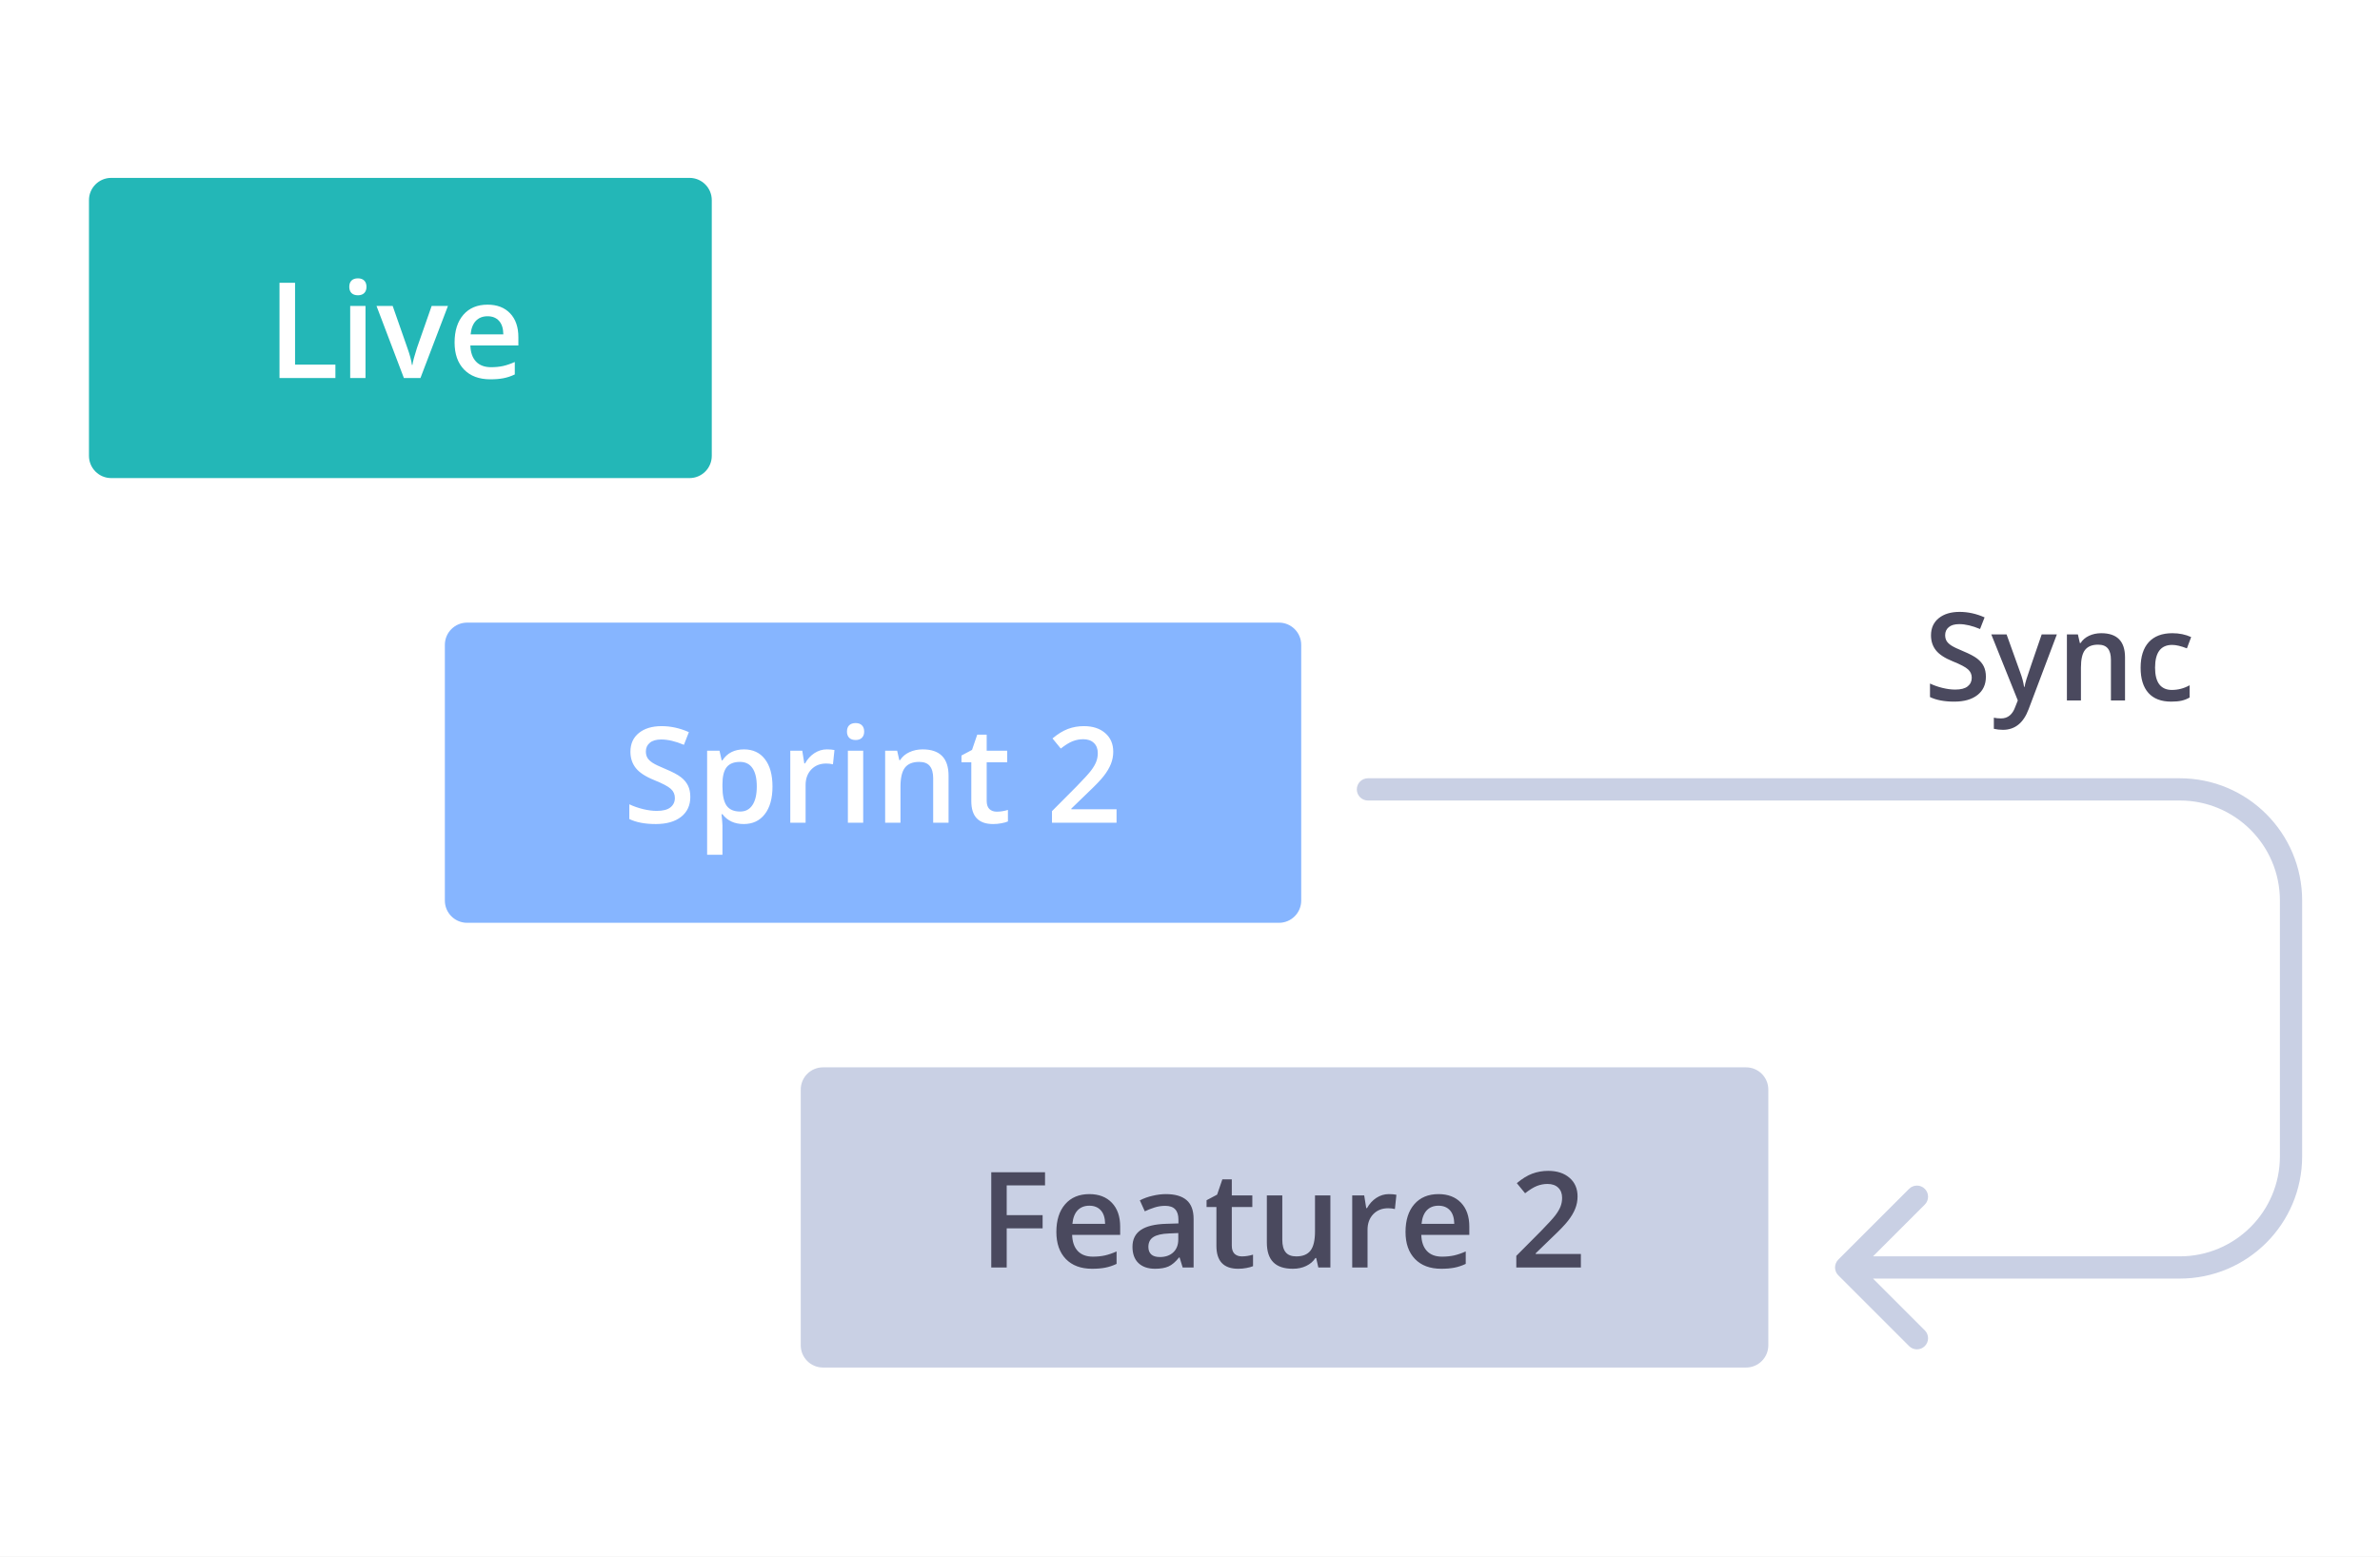
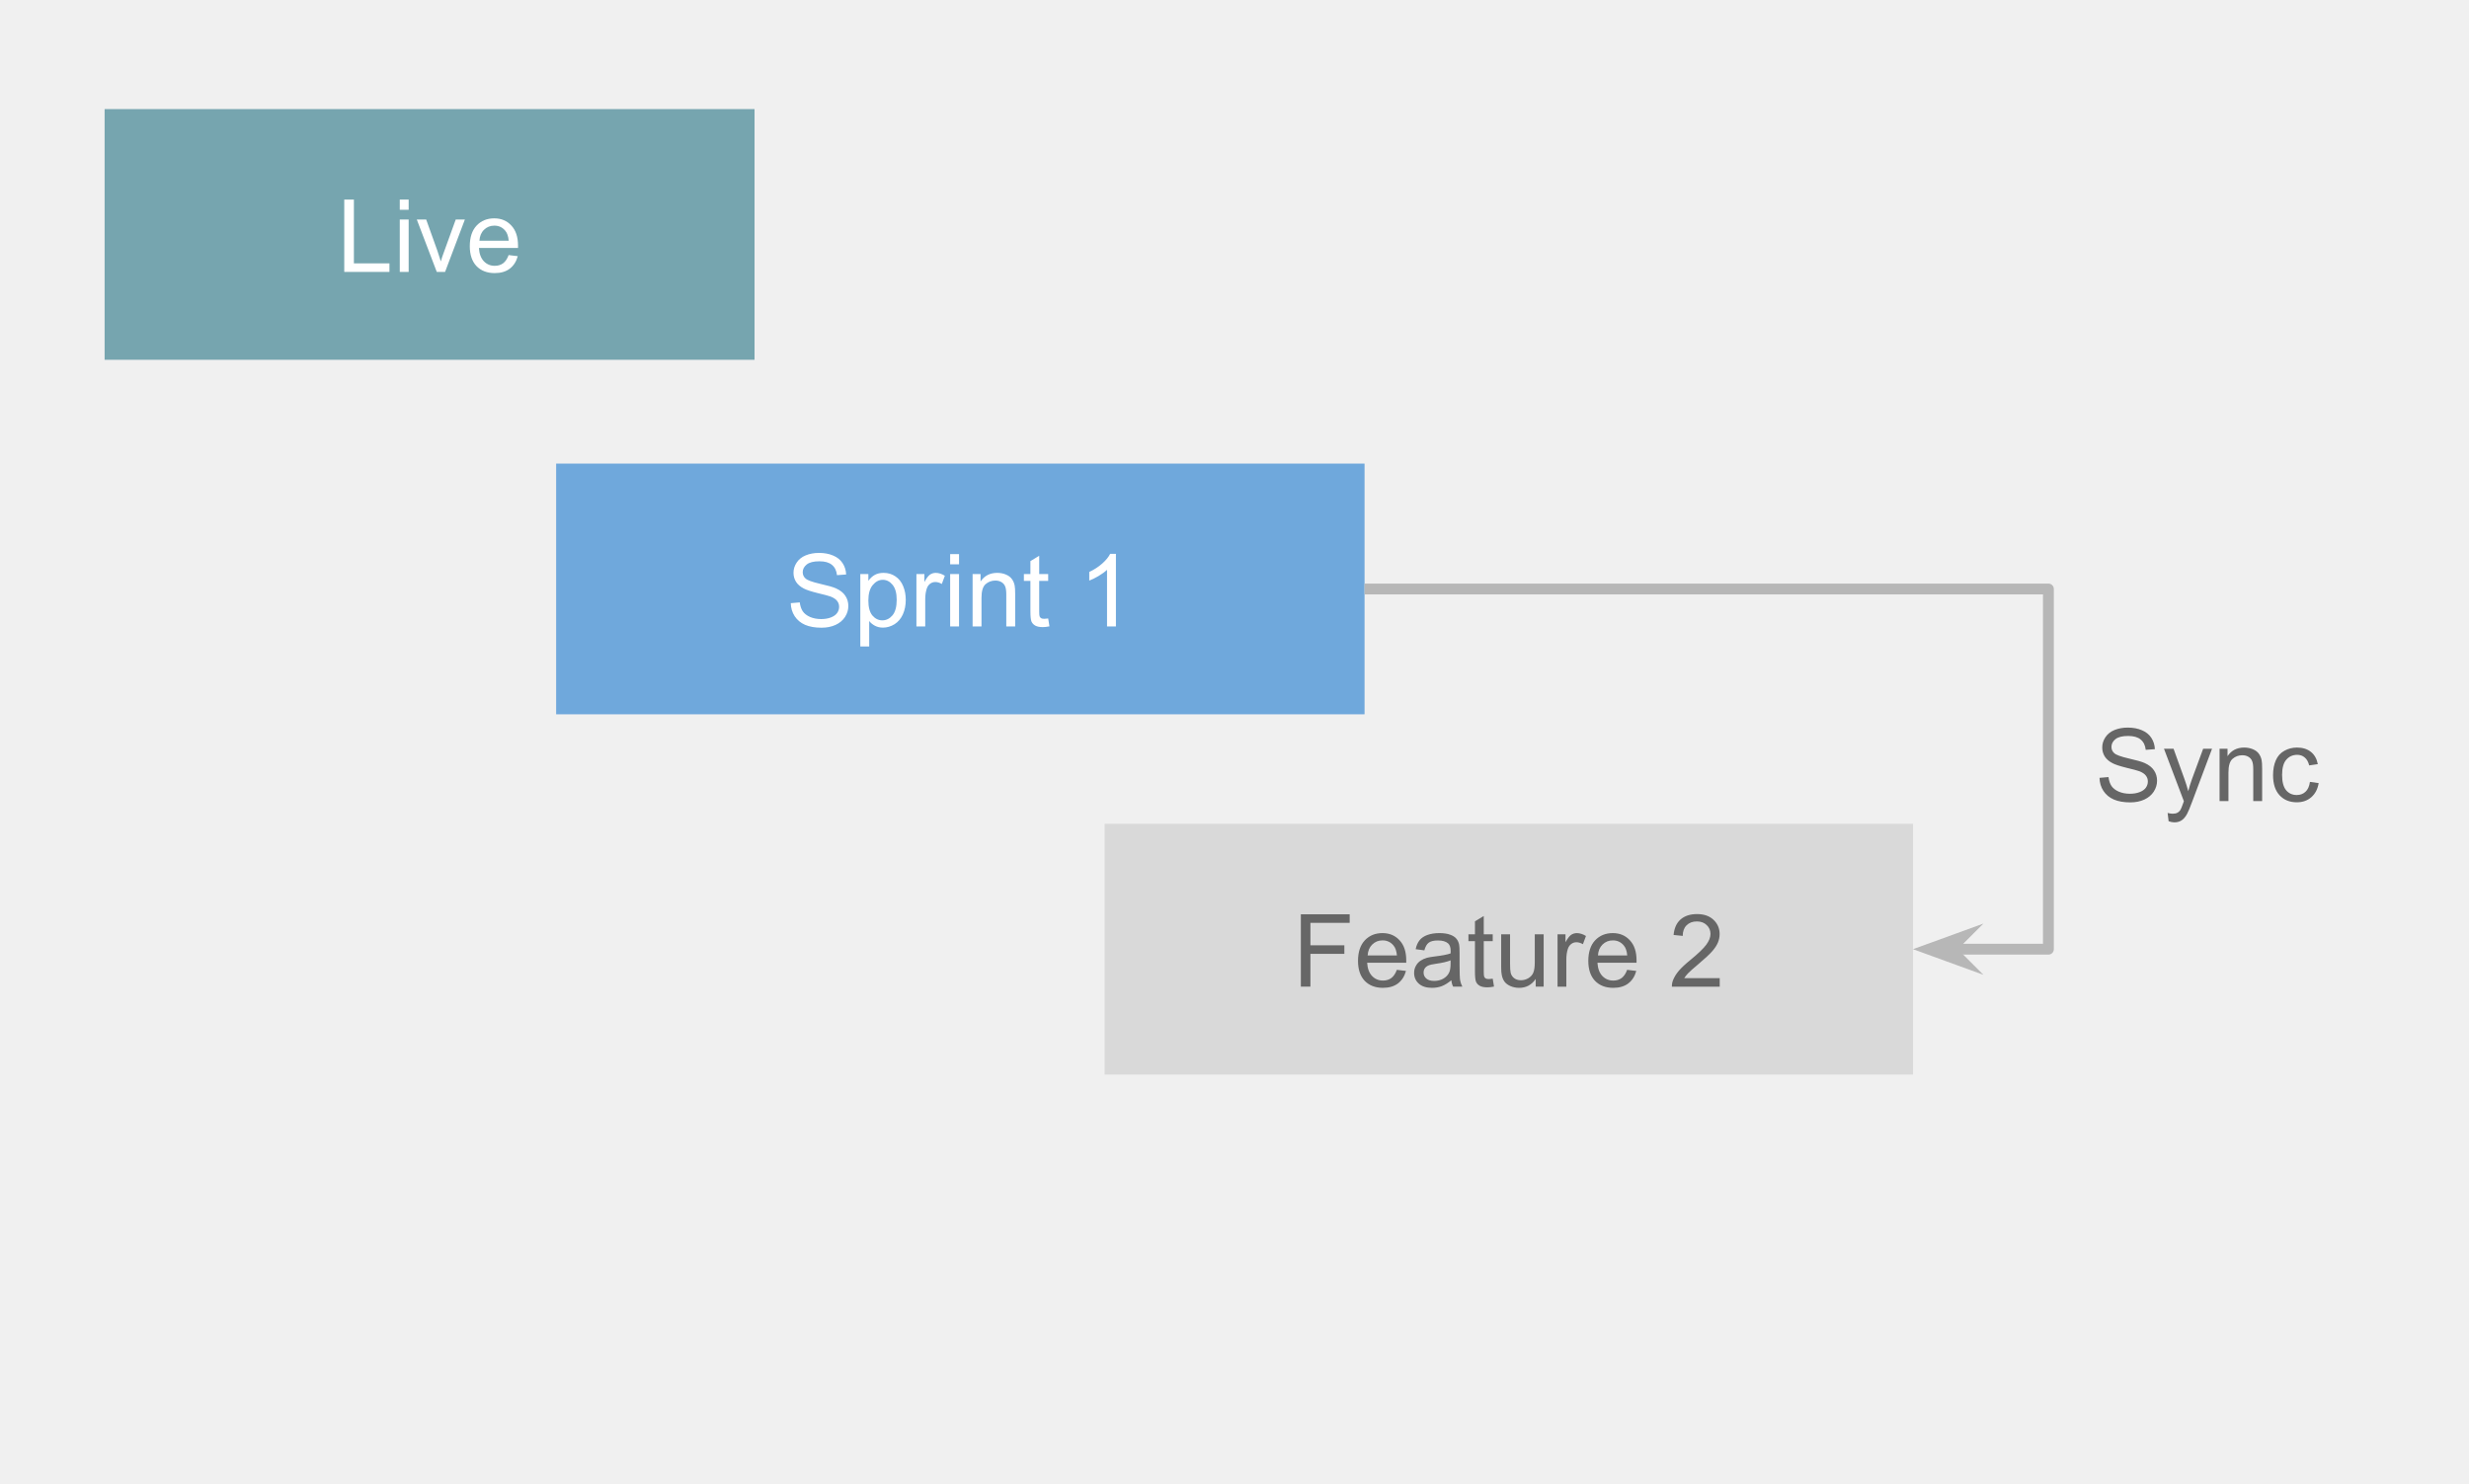
- <svg xmlns="http://www.w3.org/2000/svg" width="214" height="140" viewBox="0 0 214 140" fill="none">
-   <rect width="214" height="140" fill="white" />
-   <rect x="8" y="16" width="56" height="27" rx="2" fill="#23B7B7" />
-   <path d="M25.131 34V25.434H26.531V32.799H30.158V34H25.131ZM32.865 34H31.488V27.52H32.865V34ZM31.406 25.803C31.406 25.557 31.473 25.367 31.605 25.234C31.742 25.102 31.936 25.035 32.185 25.035C32.428 25.035 32.615 25.102 32.748 25.234C32.885 25.367 32.953 25.557 32.953 25.803C32.953 26.037 32.885 26.223 32.748 26.359C32.615 26.492 32.428 26.559 32.185 26.559C31.936 26.559 31.742 26.492 31.605 26.359C31.473 26.223 31.406 26.037 31.406 25.803ZM36.316 34L33.855 27.52H35.309L36.627 31.287C36.853 31.92 36.99 32.432 37.037 32.822H37.084C37.119 32.541 37.256 32.029 37.494 31.287L38.812 27.52H40.277L37.805 34H36.316ZM44.092 34.117C43.084 34.117 42.295 33.824 41.725 33.238C41.158 32.648 40.875 31.838 40.875 30.807C40.875 29.748 41.139 28.916 41.666 28.311C42.193 27.705 42.918 27.402 43.84 27.402C44.695 27.402 45.371 27.662 45.867 28.182C46.363 28.701 46.611 29.416 46.611 30.326V31.07H42.293C42.312 31.699 42.482 32.184 42.803 32.523C43.123 32.859 43.574 33.027 44.156 33.027C44.539 33.027 44.895 32.992 45.223 32.922C45.555 32.848 45.91 32.727 46.289 32.559V33.678C45.953 33.838 45.613 33.951 45.27 34.018C44.926 34.084 44.533 34.117 44.092 34.117ZM43.84 28.445C43.402 28.445 43.051 28.584 42.785 28.861C42.523 29.139 42.367 29.543 42.316 30.074H45.258C45.25 29.539 45.121 29.135 44.871 28.861C44.621 28.584 44.277 28.445 43.84 28.445Z" fill="white" />
-   <rect x="40" y="56" width="77" height="27" rx="2" fill="#86B5FF" />
-   <path d="M62.07 71.674C62.07 72.436 61.795 73.033 61.244 73.467C60.693 73.9 59.934 74.117 58.965 74.117C57.996 74.117 57.203 73.967 56.586 73.666V72.342C56.977 72.525 57.391 72.67 57.828 72.775C58.27 72.881 58.68 72.934 59.059 72.934C59.613 72.934 60.022 72.828 60.283 72.617C60.549 72.406 60.682 72.123 60.682 71.768C60.682 71.447 60.56 71.176 60.318 70.953C60.076 70.731 59.576 70.467 58.818 70.162C58.037 69.846 57.486 69.484 57.166 69.078C56.846 68.672 56.685 68.184 56.685 67.613C56.685 66.898 56.94 66.336 57.447 65.926C57.955 65.516 58.637 65.311 59.492 65.311C60.312 65.311 61.129 65.49 61.941 65.85L61.496 66.992C60.734 66.672 60.055 66.512 59.457 66.512C59.004 66.512 58.66 66.611 58.426 66.811C58.191 67.006 58.074 67.266 58.074 67.59C58.074 67.812 58.121 68.004 58.215 68.164C58.309 68.32 58.463 68.469 58.678 68.609C58.893 68.75 59.279 68.936 59.838 69.166C60.467 69.428 60.928 69.672 61.221 69.898C61.514 70.125 61.728 70.381 61.865 70.666C62.002 70.951 62.07 71.287 62.07 71.674ZM66.869 74.117C66.049 74.117 65.412 73.822 64.959 73.232H64.877C64.932 73.779 64.959 74.111 64.959 74.228V76.883H63.582V67.519H64.695C64.727 67.641 64.791 67.93 64.889 68.387H64.959C65.389 67.731 66.033 67.402 66.893 67.402C67.701 67.402 68.33 67.695 68.779 68.281C69.232 68.867 69.459 69.689 69.459 70.748C69.459 71.807 69.228 72.633 68.768 73.227C68.311 73.82 67.678 74.117 66.869 74.117ZM66.535 68.527C65.988 68.527 65.588 68.688 65.334 69.008C65.084 69.328 64.959 69.84 64.959 70.543V70.748C64.959 71.537 65.084 72.109 65.334 72.465C65.584 72.816 65.992 72.992 66.559 72.992C67.035 72.992 67.402 72.797 67.66 72.406C67.918 72.016 68.047 71.459 68.047 70.736C68.047 70.01 67.918 69.461 67.66 69.09C67.406 68.715 67.031 68.527 66.535 68.527ZM74.346 67.402C74.623 67.402 74.852 67.422 75.031 67.461L74.897 68.744C74.701 68.697 74.498 68.674 74.287 68.674C73.736 68.674 73.289 68.853 72.945 69.213C72.606 69.572 72.436 70.039 72.436 70.613V74H71.059V67.519H72.137L72.318 68.662H72.389C72.603 68.275 72.883 67.969 73.227 67.742C73.574 67.516 73.947 67.402 74.346 67.402ZM77.615 74H76.238V67.519H77.615V74ZM76.156 65.803C76.156 65.557 76.223 65.367 76.356 65.234C76.492 65.102 76.686 65.035 76.936 65.035C77.178 65.035 77.365 65.102 77.498 65.234C77.635 65.367 77.703 65.557 77.703 65.803C77.703 66.037 77.635 66.223 77.498 66.359C77.365 66.492 77.178 66.559 76.936 66.559C76.686 66.559 76.492 66.492 76.356 66.359C76.223 66.223 76.156 66.037 76.156 65.803ZM85.291 74H83.908V70.016C83.908 69.516 83.807 69.143 83.603 68.897C83.404 68.65 83.086 68.527 82.648 68.527C82.066 68.527 81.641 68.699 81.371 69.043C81.102 69.387 80.967 69.963 80.967 70.772V74H79.59V67.519H80.668L80.861 68.369H80.932C81.127 68.061 81.404 67.822 81.764 67.654C82.123 67.486 82.522 67.402 82.959 67.402C84.514 67.402 85.291 68.193 85.291 69.775V74ZM89.621 73.004C89.957 73.004 90.293 72.951 90.629 72.846V73.883C90.477 73.949 90.279 74.004 90.037 74.047C89.799 74.094 89.551 74.117 89.293 74.117C87.988 74.117 87.336 73.43 87.336 72.055V68.562H86.451V67.953L87.4 67.449L87.869 66.078H88.719V67.519H90.564V68.562H88.719V72.031C88.719 72.363 88.801 72.609 88.965 72.769C89.133 72.926 89.352 73.004 89.621 73.004ZM100.396 74H94.59V72.957L96.799 70.736C97.451 70.068 97.883 69.596 98.094 69.318C98.309 69.037 98.465 68.773 98.562 68.527C98.66 68.281 98.709 68.018 98.709 67.736C98.709 67.35 98.592 67.045 98.357 66.822C98.127 66.6 97.807 66.488 97.397 66.488C97.068 66.488 96.75 66.549 96.441 66.67C96.137 66.791 95.783 67.01 95.381 67.326L94.637 66.418C95.113 66.016 95.576 65.731 96.025 65.562C96.475 65.394 96.953 65.311 97.461 65.311C98.258 65.311 98.897 65.519 99.377 65.938C99.857 66.352 100.098 66.91 100.098 67.613C100.098 68 100.027 68.367 99.887 68.715C99.75 69.062 99.537 69.422 99.248 69.793C98.963 70.16 98.486 70.658 97.818 71.287L96.33 72.728V72.787H100.396V74Z" fill="white" />
-   <rect x="72" y="96" width="87" height="27" rx="2" fill="#C9D0E4" />
-   <path d="M90.519 114H89.131V105.434H93.965V106.617H90.519V109.295H93.748V110.484H90.519V114ZM98.201 114.117C97.193 114.117 96.404 113.824 95.834 113.238C95.268 112.648 94.984 111.838 94.984 110.807C94.984 109.748 95.248 108.916 95.775 108.311C96.303 107.705 97.027 107.402 97.949 107.402C98.805 107.402 99.481 107.662 99.977 108.182C100.473 108.701 100.721 109.416 100.721 110.326V111.07H96.402C96.422 111.699 96.592 112.184 96.912 112.523C97.232 112.859 97.684 113.027 98.266 113.027C98.648 113.027 99.004 112.992 99.332 112.922C99.664 112.848 100.02 112.727 100.398 112.559V113.678C100.062 113.838 99.723 113.951 99.379 114.018C99.035 114.084 98.643 114.117 98.201 114.117ZM97.949 108.445C97.512 108.445 97.16 108.584 96.894 108.861C96.633 109.139 96.477 109.543 96.426 110.074H99.367C99.359 109.539 99.231 109.135 98.981 108.861C98.731 108.584 98.387 108.445 97.949 108.445ZM106.34 114L106.064 113.098H106.018C105.705 113.492 105.391 113.762 105.074 113.906C104.758 114.047 104.352 114.117 103.855 114.117C103.219 114.117 102.721 113.945 102.361 113.602C102.006 113.258 101.828 112.771 101.828 112.143C101.828 111.475 102.076 110.971 102.572 110.631C103.068 110.291 103.824 110.105 104.84 110.074L105.959 110.039V109.693C105.959 109.279 105.861 108.971 105.666 108.768C105.475 108.561 105.176 108.457 104.77 108.457C104.438 108.457 104.119 108.506 103.814 108.604C103.51 108.701 103.217 108.816 102.936 108.949L102.49 107.965C102.842 107.781 103.227 107.643 103.645 107.549C104.062 107.451 104.457 107.402 104.828 107.402C105.652 107.402 106.273 107.582 106.691 107.941C107.113 108.301 107.324 108.865 107.324 109.635V114H106.34ZM104.289 113.062C104.789 113.062 105.189 112.924 105.49 112.646C105.795 112.365 105.947 111.973 105.947 111.469V110.906L105.115 110.941C104.467 110.965 103.994 111.074 103.697 111.27C103.404 111.461 103.258 111.756 103.258 112.154C103.258 112.443 103.344 112.668 103.516 112.828C103.688 112.984 103.945 113.062 104.289 113.062ZM111.66 113.004C111.996 113.004 112.332 112.951 112.668 112.846V113.883C112.516 113.949 112.318 114.004 112.076 114.047C111.838 114.094 111.59 114.117 111.332 114.117C110.027 114.117 109.375 113.43 109.375 112.055V108.562H108.49V107.953L109.439 107.449L109.908 106.078H110.758V107.52H112.604V108.562H110.758V112.031C110.758 112.363 110.84 112.609 111.004 112.77C111.172 112.926 111.391 113.004 111.66 113.004ZM118.539 114L118.346 113.15H118.275C118.084 113.451 117.811 113.688 117.455 113.859C117.104 114.031 116.701 114.117 116.248 114.117C115.463 114.117 114.877 113.922 114.49 113.531C114.104 113.141 113.91 112.549 113.91 111.756V107.52H115.299V111.516C115.299 112.012 115.4 112.385 115.604 112.635C115.807 112.881 116.125 113.004 116.559 113.004C117.137 113.004 117.561 112.832 117.83 112.488C118.104 112.141 118.24 111.561 118.24 110.748V107.52H119.623V114H118.539ZM124.873 107.402C125.15 107.402 125.379 107.422 125.559 107.461L125.424 108.744C125.229 108.697 125.025 108.674 124.814 108.674C124.264 108.674 123.816 108.854 123.473 109.213C123.133 109.572 122.963 110.039 122.963 110.613V114H121.586V107.52H122.664L122.846 108.662H122.916C123.131 108.275 123.41 107.969 123.754 107.742C124.102 107.516 124.475 107.402 124.873 107.402ZM129.596 114.117C128.588 114.117 127.799 113.824 127.229 113.238C126.662 112.648 126.379 111.838 126.379 110.807C126.379 109.748 126.643 108.916 127.17 108.311C127.697 107.705 128.422 107.402 129.344 107.402C130.199 107.402 130.875 107.662 131.371 108.182C131.867 108.701 132.115 109.416 132.115 110.326V111.07H127.797C127.816 111.699 127.986 112.184 128.307 112.523C128.627 112.859 129.078 113.027 129.66 113.027C130.043 113.027 130.398 112.992 130.727 112.922C131.059 112.848 131.414 112.727 131.793 112.559V113.678C131.457 113.838 131.117 113.951 130.773 114.018C130.43 114.084 130.037 114.117 129.596 114.117ZM129.344 108.445C128.906 108.445 128.555 108.584 128.289 108.861C128.027 109.139 127.871 109.543 127.82 110.074H130.762C130.754 109.539 130.625 109.135 130.375 108.861C130.125 108.584 129.781 108.445 129.344 108.445ZM142.146 114H136.34V112.957L138.549 110.736C139.201 110.068 139.633 109.596 139.844 109.318C140.059 109.037 140.215 108.773 140.312 108.527C140.41 108.281 140.459 108.018 140.459 107.736C140.459 107.35 140.342 107.045 140.107 106.822C139.877 106.6 139.557 106.488 139.146 106.488C138.818 106.488 138.5 106.549 138.191 106.67C137.887 106.791 137.533 107.01 137.131 107.326L136.387 106.418C136.863 106.016 137.326 105.73 137.775 105.562C138.225 105.395 138.703 105.311 139.211 105.311C140.008 105.311 140.646 105.52 141.127 105.938C141.607 106.352 141.848 106.91 141.848 107.613C141.848 108 141.777 108.367 141.637 108.715C141.5 109.062 141.287 109.422 140.998 109.793C140.713 110.16 140.236 110.658 139.568 111.287L138.08 112.729V112.787H142.146V114Z" fill="#4A495E" />
-   <path d="M123 72C122.448 72 122 71.552 122 71C122 70.448 122.448 70 123 70L123 72ZM165.293 114.707C164.902 114.317 164.902 113.683 165.293 113.293L171.657 106.929C172.047 106.538 172.681 106.538 173.071 106.929C173.462 107.319 173.462 107.953 173.071 108.343L167.414 114L173.071 119.657C173.462 120.047 173.462 120.681 173.071 121.071C172.681 121.462 172.047 121.462 171.657 121.071L165.293 114.707ZM123 70L196 70L196 72L123 72L123 70ZM207 81L207 104L205 104L205 81L207 81ZM196 115L166 115L166 113L196 113L196 115ZM207 104C207 110.075 202.075 115 196 115L196 113C200.971 113 205 108.971 205 104L207 104ZM196 70C202.075 70 207 74.925 207 81L205 81C205 76.029 200.971 72 196 72L196 70Z" fill="#C9D0E4" />
-   <path d="M178.564 60.868C178.564 61.566 178.312 62.114 177.807 62.511C177.302 62.909 176.606 63.107 175.718 63.107C174.83 63.107 174.103 62.97 173.537 62.694V61.48C173.895 61.648 174.275 61.781 174.676 61.877C175.08 61.974 175.456 62.023 175.804 62.023C176.312 62.023 176.686 61.926 176.926 61.732C177.17 61.539 177.292 61.279 177.292 60.954C177.292 60.66 177.181 60.411 176.958 60.207C176.736 60.003 176.278 59.761 175.583 59.482C174.867 59.192 174.362 58.861 174.069 58.488C173.775 58.116 173.628 57.668 173.628 57.145C173.628 56.49 173.861 55.975 174.327 55.599C174.792 55.223 175.417 55.035 176.201 55.035C176.953 55.035 177.701 55.199 178.446 55.529L178.038 56.576C177.34 56.283 176.717 56.136 176.169 56.136C175.754 56.136 175.438 56.227 175.224 56.41C175.009 56.589 174.901 56.827 174.901 57.124C174.901 57.328 174.944 57.504 175.03 57.65C175.116 57.794 175.258 57.93 175.455 58.059C175.652 58.188 176.006 58.358 176.518 58.569C177.095 58.809 177.517 59.033 177.786 59.24C178.054 59.448 178.251 59.682 178.376 59.944C178.502 60.205 178.564 60.513 178.564 60.868ZM179.048 57.06H180.423L181.631 60.427C181.814 60.907 181.936 61.358 181.997 61.781H182.04C182.072 61.584 182.131 61.346 182.217 61.066C182.303 60.783 182.757 59.448 183.581 57.06H184.945L182.405 63.79C181.943 65.025 181.173 65.643 180.095 65.643C179.816 65.643 179.544 65.612 179.279 65.551V64.552C179.469 64.595 179.685 64.617 179.929 64.617C180.537 64.617 180.965 64.264 181.212 63.559L181.433 63L179.048 57.06ZM191.074 63H189.806V59.348C189.806 58.889 189.713 58.547 189.527 58.322C189.344 58.096 189.052 57.983 188.651 57.983C188.118 57.983 187.728 58.141 187.48 58.456C187.233 58.771 187.11 59.299 187.11 60.041V63H185.848V57.06H186.836L187.013 57.838H187.078C187.257 57.556 187.511 57.337 187.84 57.183C188.17 57.029 188.535 56.952 188.936 56.952C190.361 56.952 191.074 57.677 191.074 59.127V63ZM195.226 63.107C194.327 63.107 193.643 62.846 193.174 62.323C192.708 61.797 192.476 61.043 192.476 60.062C192.476 59.063 192.719 58.295 193.206 57.758C193.697 57.221 194.404 56.952 195.328 56.952C195.954 56.952 196.518 57.069 197.02 57.301L196.638 58.316C196.105 58.109 195.664 58.005 195.317 58.005C194.289 58.005 193.775 58.687 193.775 60.051C193.775 60.717 193.903 61.219 194.157 61.555C194.415 61.888 194.791 62.055 195.285 62.055C195.847 62.055 196.379 61.915 196.88 61.636V62.737C196.654 62.869 196.413 62.964 196.155 63.022C195.901 63.079 195.591 63.107 195.226 63.107Z" fill="#4A495E" />
+ <svg xmlns="http://www.w3.org/2000/svg" version="1.1" viewBox="0.0 0.0 455.866 273.892" fill="none" stroke="none" stroke-linecap="square" stroke-miterlimit="10">
+   <clipPath id="p.0">
+     <path d="m0 0l455.866 0l0 273.892l-455.866 0l0 -273.892z" clip-rule="nonzero" />
+   </clipPath>
+   <g clip-path="url(#p.0)">
+     <path fill="#000000" fill-opacity="0.0" d="m0 0l455.866 0l0 273.892l-455.866 0z" fill-rule="evenodd" />
+     <path fill="#76a5af" d="m19.315 20.147l120.0 0l0 46.299l-120.0 0z" fill-rule="evenodd" />
+     <path fill="#ffffff" d="m63.562 50.217l0 -13.359l1.781 0l0 11.781l6.562 0l0 1.578l-8.344 0zm10.251 -11.469l0 -1.891l1.641 0l0 1.891l-1.641 0zm0 11.469l0 -9.672l1.641 0l0 9.672l-1.641 0zm6.832 0l-3.688 -9.672l1.734 0l2.078 5.797q0.328 0.938 0.625 1.938q0.203 -0.766 0.609 -1.828l2.141 -5.906l1.688 0l-3.656 9.672l-1.531 0zm13.266 -3.109l1.688 0.203q-0.406 1.484 -1.484 2.312q-1.078 0.812 -2.766 0.812q-2.125 0 -3.375 -1.297q-1.234 -1.312 -1.234 -3.672q0 -2.453 1.25 -3.797q1.266 -1.344 3.266 -1.344q1.938 0 3.156 1.328q1.234 1.312 1.234 3.703q0 0.156 0 0.438l-7.219 0q0.094 1.594 0.906 2.453q0.812 0.844 2.016 0.844q0.906 0 1.547 -0.469q0.641 -0.484 1.016 -1.516zm-5.391 -2.656l5.406 0q-0.109 -1.219 -0.625 -1.828q-0.781 -0.953 -2.031 -0.953q-1.125 0 -1.906 0.766q-0.766 0.75 -0.844 2.016z" fill-rule="nonzero" />
+     <path fill="#6fa8dc" d="m102.685 85.619l149.26 0l0 46.299l-149.26 0z" fill-rule="evenodd" />
+     <path fill="#ffffff" d="m146.011 111.392l1.656 -0.141q0.125 1.0 0.547 1.641q0.438 0.641 1.344 1.047q0.922 0.391 2.062 0.391q1.0 0 1.781 -0.297q0.781 -0.297 1.156 -0.812q0.375 -0.531 0.375 -1.156q0 -0.625 -0.375 -1.094q-0.359 -0.469 -1.188 -0.797q-0.547 -0.203 -2.391 -0.641q-1.828 -0.453 -2.562 -0.844q-0.969 -0.5 -1.438 -1.234q-0.469 -0.75 -0.469 -1.672q0 -1.0 0.578 -1.875q0.578 -0.891 1.672 -1.344q1.109 -0.453 2.453 -0.453q1.484 0 2.609 0.484q1.141 0.469 1.75 1.406q0.609 0.922 0.656 2.094l-1.688 0.125q-0.141 -1.266 -0.938 -1.906q-0.781 -0.656 -2.312 -0.656q-1.609 0 -2.344 0.594q-0.734 0.594 -0.734 1.422q0 0.719 0.531 1.172q0.5 0.469 2.656 0.969q2.156 0.484 2.953 0.844q1.172 0.531 1.719 1.359q0.562 0.828 0.562 1.906q0 1.062 -0.609 2.016q-0.609 0.938 -1.75 1.469q-1.141 0.516 -2.578 0.516q-1.812 0 -3.047 -0.531q-1.219 -0.531 -1.922 -1.594q-0.688 -1.062 -0.719 -2.406zm12.834 8.0l0 -13.375l1.484 0l0 1.25q0.531 -0.734 1.188 -1.094q0.672 -0.375 1.625 -0.375q1.234 0 2.172 0.641q0.953 0.625 1.438 1.797q0.484 1.156 0.484 2.547q0 1.484 -0.531 2.672q-0.531 1.188 -1.547 1.828q-1.016 0.625 -2.141 0.625q-0.812 0 -1.469 -0.344q-0.656 -0.344 -1.062 -0.875l0 4.703l-1.641 0zm1.484 -8.484q0 1.859 0.75 2.766q0.766 0.891 1.828 0.891q1.094 0 1.875 -0.922q0.781 -0.938 0.781 -2.875q0 -1.844 -0.766 -2.766q-0.75 -0.922 -1.812 -0.922q-1.047 0 -1.859 0.984q-0.797 0.969 -0.797 2.844zm8.876 4.781l0 -9.672l1.469 0l0 1.469q0.562 -1.031 1.031 -1.359q0.484 -0.328 1.062 -0.328q0.828 0 1.688 0.531l-0.562 1.516q-0.609 -0.359 -1.203 -0.359q-0.547 0 -0.969 0.328q-0.422 0.328 -0.609 0.891q-0.281 0.875 -0.281 1.922l0 5.062l-1.625 0zm6.228 -11.469l0 -1.891l1.641 0l0 1.891l-1.641 0zm0 11.469l0 -9.672l1.641 0l0 9.672l-1.641 0zm4.145 0l0 -9.672l1.469 0l0 1.375q1.062 -1.594 3.078 -1.594q0.875 0 1.609 0.312q0.734 0.312 1.094 0.828q0.375 0.5 0.516 1.203q0.094 0.453 0.094 1.594l0 5.953l-1.641 0l0 -5.891q0 -1.0 -0.203 -1.484q-0.188 -0.5 -0.672 -0.797q-0.484 -0.297 -1.141 -0.297q-1.047 0 -1.812 0.672q-0.75 0.656 -0.75 2.516l0 5.281l-1.641 0zm13.954 -1.469l0.234 1.453q-0.688 0.141 -1.234 0.141q-0.891 0 -1.391 -0.281q-0.484 -0.281 -0.688 -0.734q-0.203 -0.469 -0.203 -1.938l0 -5.578l-1.203 0l0 -1.266l1.203 0l0 -2.391l1.625 -0.984l0 3.375l1.656 0l0 1.266l-1.656 0l0 5.672q0 0.688 0.078 0.891q0.094 0.203 0.281 0.328q0.203 0.109 0.578 0.109q0.266 0 0.719 -0.062zm12.507 1.469l-1.641 0l0 -10.453q-0.594 0.562 -1.562 1.141q-0.953 0.562 -1.719 0.844l0 -1.594q1.375 -0.641 2.406 -1.562q1.031 -0.922 1.453 -1.781l1.062 0l0 13.406z" fill-rule="nonzero" />
+     <path fill="#d9d9d9" d="m203.95 152.147l149.26 0l0 46.299l-149.26 0z" fill-rule="evenodd" />
+     <path fill="#666666" d="m240.184 182.217l0 -13.359l9.016 0l0 1.578l-7.25 0l0 4.141l6.266 0l0 1.578l-6.266 0l0 6.062l-1.766 0zm17.724 -3.109l1.688 0.203q-0.406 1.484 -1.484 2.312q-1.078 0.812 -2.766 0.812q-2.125 0 -3.375 -1.297q-1.234 -1.312 -1.234 -3.672q0 -2.453 1.25 -3.797q1.266 -1.344 3.266 -1.344q1.938 0 3.156 1.328q1.234 1.312 1.234 3.703q0 0.156 0 0.438l-7.219 0q0.094 1.594 0.906 2.453q0.812 0.844 2.016 0.844q0.906 0 1.547 -0.469q0.641 -0.484 1.016 -1.516zm-5.391 -2.656l5.406 0q-0.109 -1.219 -0.625 -1.828q-0.781 -0.953 -2.031 -0.953q-1.125 0 -1.906 0.766q-0.766 0.75 -0.844 2.016zm15.454 4.578q-0.922 0.766 -1.766 1.094q-0.828 0.312 -1.797 0.312q-1.594 0 -2.453 -0.781q-0.859 -0.781 -0.859 -1.984q0 -0.719 0.328 -1.297q0.328 -0.594 0.844 -0.938q0.531 -0.359 1.188 -0.547q0.469 -0.125 1.453 -0.25q1.984 -0.234 2.922 -0.562q0.016 -0.344 0.016 -0.422q0 -1.0 -0.469 -1.422q-0.625 -0.547 -1.875 -0.547q-1.156 0 -1.703 0.406q-0.547 0.406 -0.812 1.422l-1.609 -0.219q0.219 -1.016 0.719 -1.641q0.5 -0.641 1.453 -0.984q0.953 -0.344 2.188 -0.344q1.25 0 2.016 0.297q0.781 0.281 1.141 0.734q0.375 0.438 0.516 1.109q0.078 0.422 0.078 1.516l0 2.188q0 2.281 0.109 2.891q0.109 0.594 0.406 1.156l-1.703 0q-0.266 -0.516 -0.328 -1.188zm-0.141 -3.672q-0.891 0.375 -2.672 0.625q-1.016 0.141 -1.438 0.328q-0.422 0.188 -0.656 0.531q-0.219 0.344 -0.219 0.781q0 0.656 0.5 1.094q0.5 0.438 1.453 0.438q0.938 0 1.672 -0.406q0.75 -0.422 1.094 -1.141q0.266 -0.562 0.266 -1.641l0 -0.609zm7.782 3.391l0.234 1.453q-0.688 0.141 -1.234 0.141q-0.891 0 -1.391 -0.281q-0.484 -0.281 -0.688 -0.734q-0.203 -0.469 -0.203 -1.938l0 -5.578l-1.203 0l0 -1.266l1.203 0l0 -2.391l1.625 -0.984l0 3.375l1.656 0l0 1.266l-1.656 0l0 5.672q0 0.688 0.078 0.891q0.094 0.203 0.281 0.328q0.203 0.109 0.578 0.109q0.266 0 0.719 -0.062zm7.933 1.469l0 -1.422q-1.125 1.641 -3.062 1.641q-0.859 0 -1.609 -0.328q-0.734 -0.328 -1.094 -0.828q-0.359 -0.5 -0.5 -1.219q-0.109 -0.469 -0.109 -1.531l0 -5.984l1.641 0l0 5.359q0 1.281 0.109 1.734q0.156 0.641 0.656 1.016q0.5 0.375 1.234 0.375q0.734 0 1.375 -0.375q0.656 -0.391 0.922 -1.031q0.266 -0.656 0.266 -1.891l0 -5.188l1.641 0l0 9.672l-1.469 0zm4.032 0l0 -9.672l1.469 0l0 1.469q0.562 -1.031 1.031 -1.359q0.484 -0.328 1.062 -0.328q0.828 0 1.688 0.531l-0.562 1.516q-0.609 -0.359 -1.203 -0.359q-0.547 0 -0.969 0.328q-0.422 0.328 -0.609 0.891q-0.281 0.875 -0.281 1.922l0 5.062l-1.625 0zm12.853 -3.109l1.688 0.203q-0.406 1.484 -1.484 2.312q-1.078 0.812 -2.766 0.812q-2.125 0 -3.375 -1.297q-1.234 -1.312 -1.234 -3.672q0 -2.453 1.25 -3.797q1.266 -1.344 3.266 -1.344q1.938 0 3.156 1.328q1.234 1.312 1.234 3.703q0 0.156 0 0.438l-7.219 0q0.094 1.594 0.906 2.453q0.812 0.844 2.016 0.844q0.906 0 1.547 -0.469q0.641 -0.484 1.016 -1.516zm-5.391 -2.656l5.406 0q-0.109 -1.219 -0.625 -1.828q-0.781 -0.953 -2.031 -0.953q-1.125 0 -1.906 0.766q-0.766 0.75 -0.844 2.016zm22.481 4.188l0 1.578l-8.828 0q-0.016 -0.594 0.188 -1.141q0.344 -0.906 1.078 -1.781q0.75 -0.875 2.156 -2.016q2.172 -1.781 2.938 -2.828q0.766 -1.047 0.766 -1.969q0 -0.984 -0.703 -1.641q-0.688 -0.672 -1.812 -0.672q-1.188 0 -1.906 0.719q-0.703 0.703 -0.703 1.953l-1.688 -0.172q0.172 -1.891 1.297 -2.875q1.141 -0.984 3.031 -0.984q1.922 0 3.047 1.062q1.125 1.062 1.125 2.641q0 0.797 -0.328 1.578q-0.328 0.781 -1.094 1.641q-0.75 0.844 -2.531 2.344q-1.469 1.234 -1.891 1.688q-0.422 0.438 -0.688 0.875l6.547 0z" fill-rule="nonzero" />
+     <path fill="#000000" fill-opacity="0.0" d="m353.21 175.297l25 0l0 -66.52l-126.26 0" fill-rule="evenodd" />
+     <path stroke="#b7b7b7" stroke-width="2.0" stroke-linejoin="round" stroke-linecap="butt" d="m360.064 175.297l18.146 0l0 -66.52l-126.26 0" fill-rule="evenodd" />
+     <path fill="#b7b7b7" stroke="#b7b7b7" stroke-width="2.0" stroke-linecap="butt" d="m360.064 175.297l2.249 -2.249l-6.18 2.249l6.18 2.249z" fill-rule="evenodd" />
+     <path fill="#000000" fill-opacity="0.0" d="m377.806 121.029l83.024 0l0 42.016l-83.024 0z" fill-rule="evenodd" />
+     <path fill="#666666" d="m387.65 143.652l1.656 -0.141q0.125 1.0 0.547 1.641q0.438 0.641 1.344 1.047q0.922 0.391 2.062 0.391q1.0 0 1.781 -0.297q0.781 -0.297 1.156 -0.812q0.375 -0.531 0.375 -1.156q0 -0.625 -0.375 -1.094q-0.359 -0.469 -1.188 -0.797q-0.547 -0.203 -2.391 -0.641q-1.828 -0.453 -2.562 -0.844q-0.969 -0.5 -1.438 -1.234q-0.469 -0.75 -0.469 -1.672q0 -1.0 0.578 -1.875q0.578 -0.891 1.672 -1.344q1.109 -0.453 2.453 -0.453q1.484 0 2.609 0.484q1.141 0.469 1.75 1.406q0.609 0.922 0.656 2.094l-1.688 0.125q-0.141 -1.266 -0.938 -1.906q-0.781 -0.656 -2.312 -0.656q-1.609 0 -2.344 0.594q-0.734 0.594 -0.734 1.422q0 0.719 0.531 1.172q0.5 0.469 2.656 0.969q2.156 0.484 2.953 0.844q1.172 0.531 1.719 1.359q0.562 0.828 0.562 1.906q0 1.062 -0.609 2.016q-0.609 0.938 -1.75 1.469q-1.141 0.516 -2.578 0.516q-1.812 0 -3.047 -0.531q-1.219 -0.531 -1.922 -1.594q-0.688 -1.062 -0.719 -2.406zm12.756 8.016l-0.188 -1.531q0.547 0.141 0.938 0.141q0.547 0 0.875 -0.188q0.328 -0.172 0.547 -0.5q0.156 -0.25 0.5 -1.219q0.047 -0.141 0.141 -0.406l-3.672 -9.688l1.766 0l2.016 5.594q0.391 1.078 0.703 2.25q0.281 -1.125 0.672 -2.203l2.078 -5.641l1.641 0l-3.688 9.828q-0.594 1.609 -0.922 2.203q-0.438 0.812 -1.0 1.188q-0.562 0.375 -1.344 0.375q-0.484 0 -1.062 -0.203zm9.406 -3.719l0 -9.672l1.469 0l0 1.375q1.062 -1.594 3.078 -1.594q0.875 0 1.609 0.312q0.734 0.312 1.094 0.828q0.375 0.5 0.516 1.203q0.094 0.453 0.094 1.594l0 5.953l-1.641 0l0 -5.891q0 -1.0 -0.203 -1.484q-0.188 -0.5 -0.672 -0.797q-0.484 -0.297 -1.141 -0.297q-1.047 0 -1.812 0.672q-0.75 0.656 -0.75 2.516l0 5.281l-1.641 0zm16.688 -3.547l1.609 0.219q-0.266 1.656 -1.359 2.609q-1.078 0.938 -2.672 0.938q-1.984 0 -3.188 -1.297q-1.203 -1.297 -1.203 -3.719q0 -1.578 0.516 -2.75q0.516 -1.172 1.578 -1.75q1.062 -0.594 2.312 -0.594q1.578 0 2.578 0.797q1.0 0.797 1.281 2.266l-1.594 0.234q-0.234 -0.969 -0.812 -1.453q-0.578 -0.5 -1.391 -0.5q-1.234 0 -2.016 0.891q-0.781 0.891 -0.781 2.812q0 1.953 0.75 2.844q0.75 0.875 1.953 0.875q0.969 0 1.609 -0.594q0.656 -0.594 0.828 -1.828z" fill-rule="nonzero" />
+   </g>
</svg>
